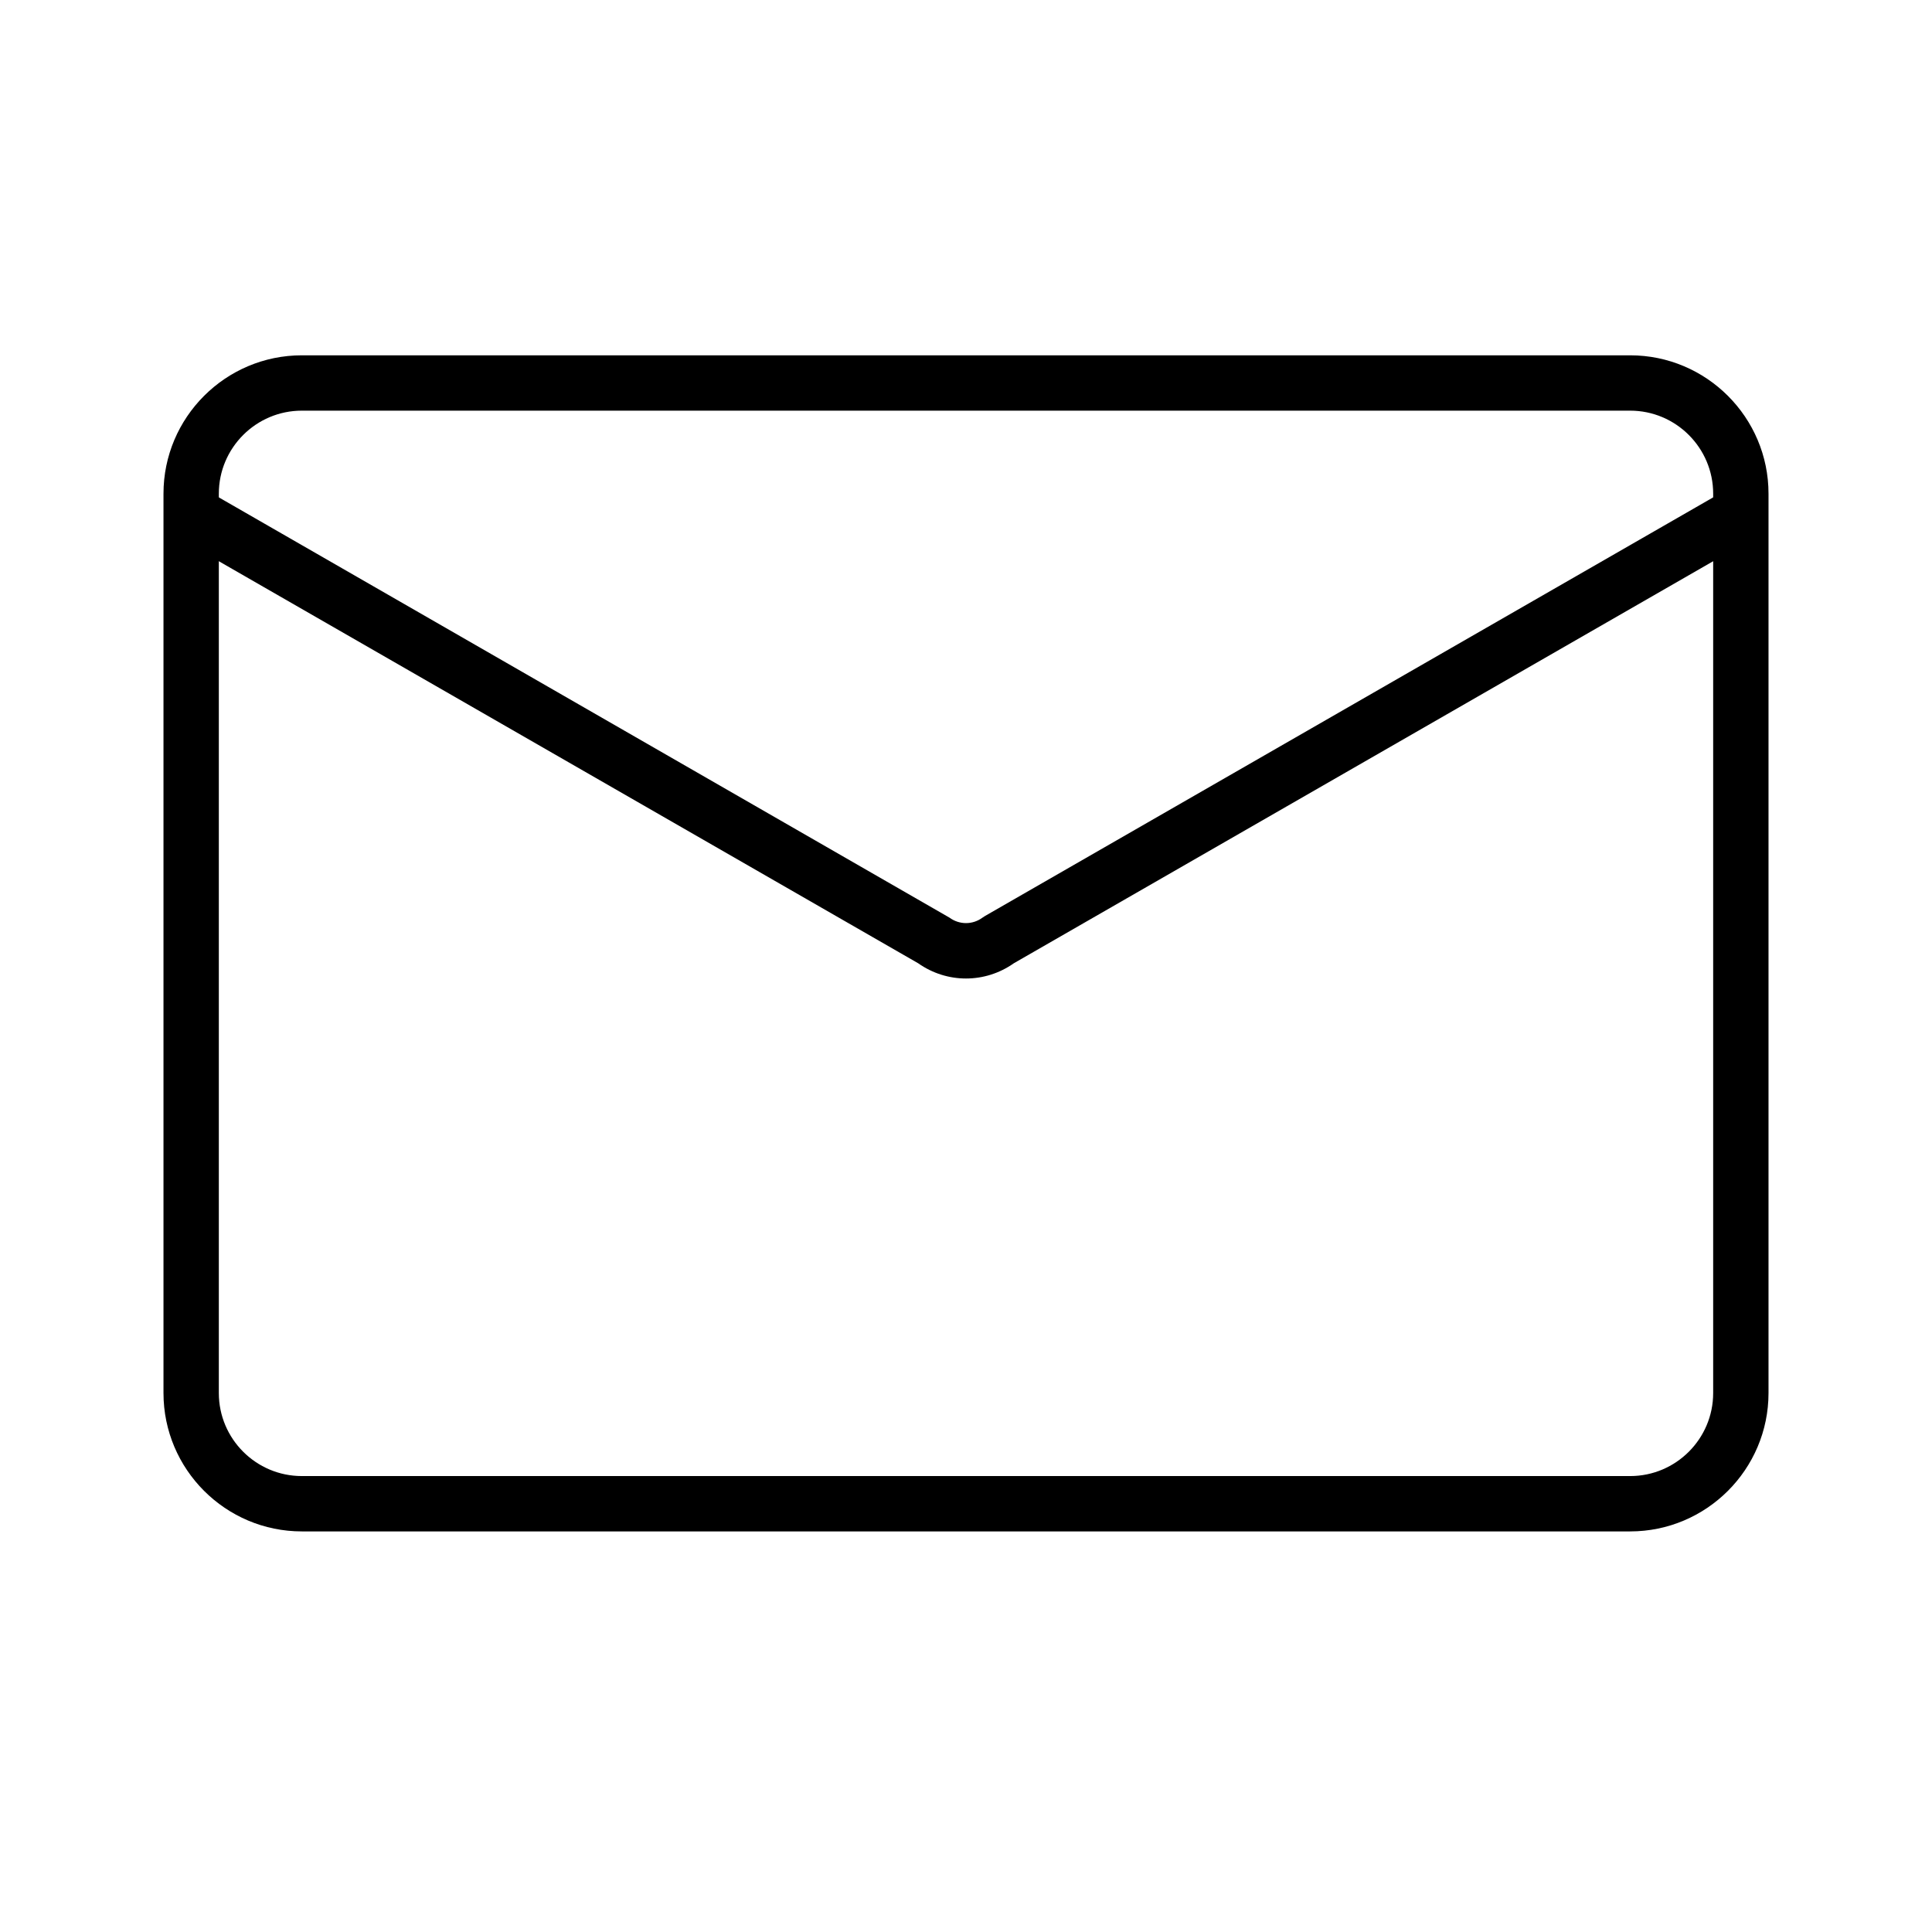
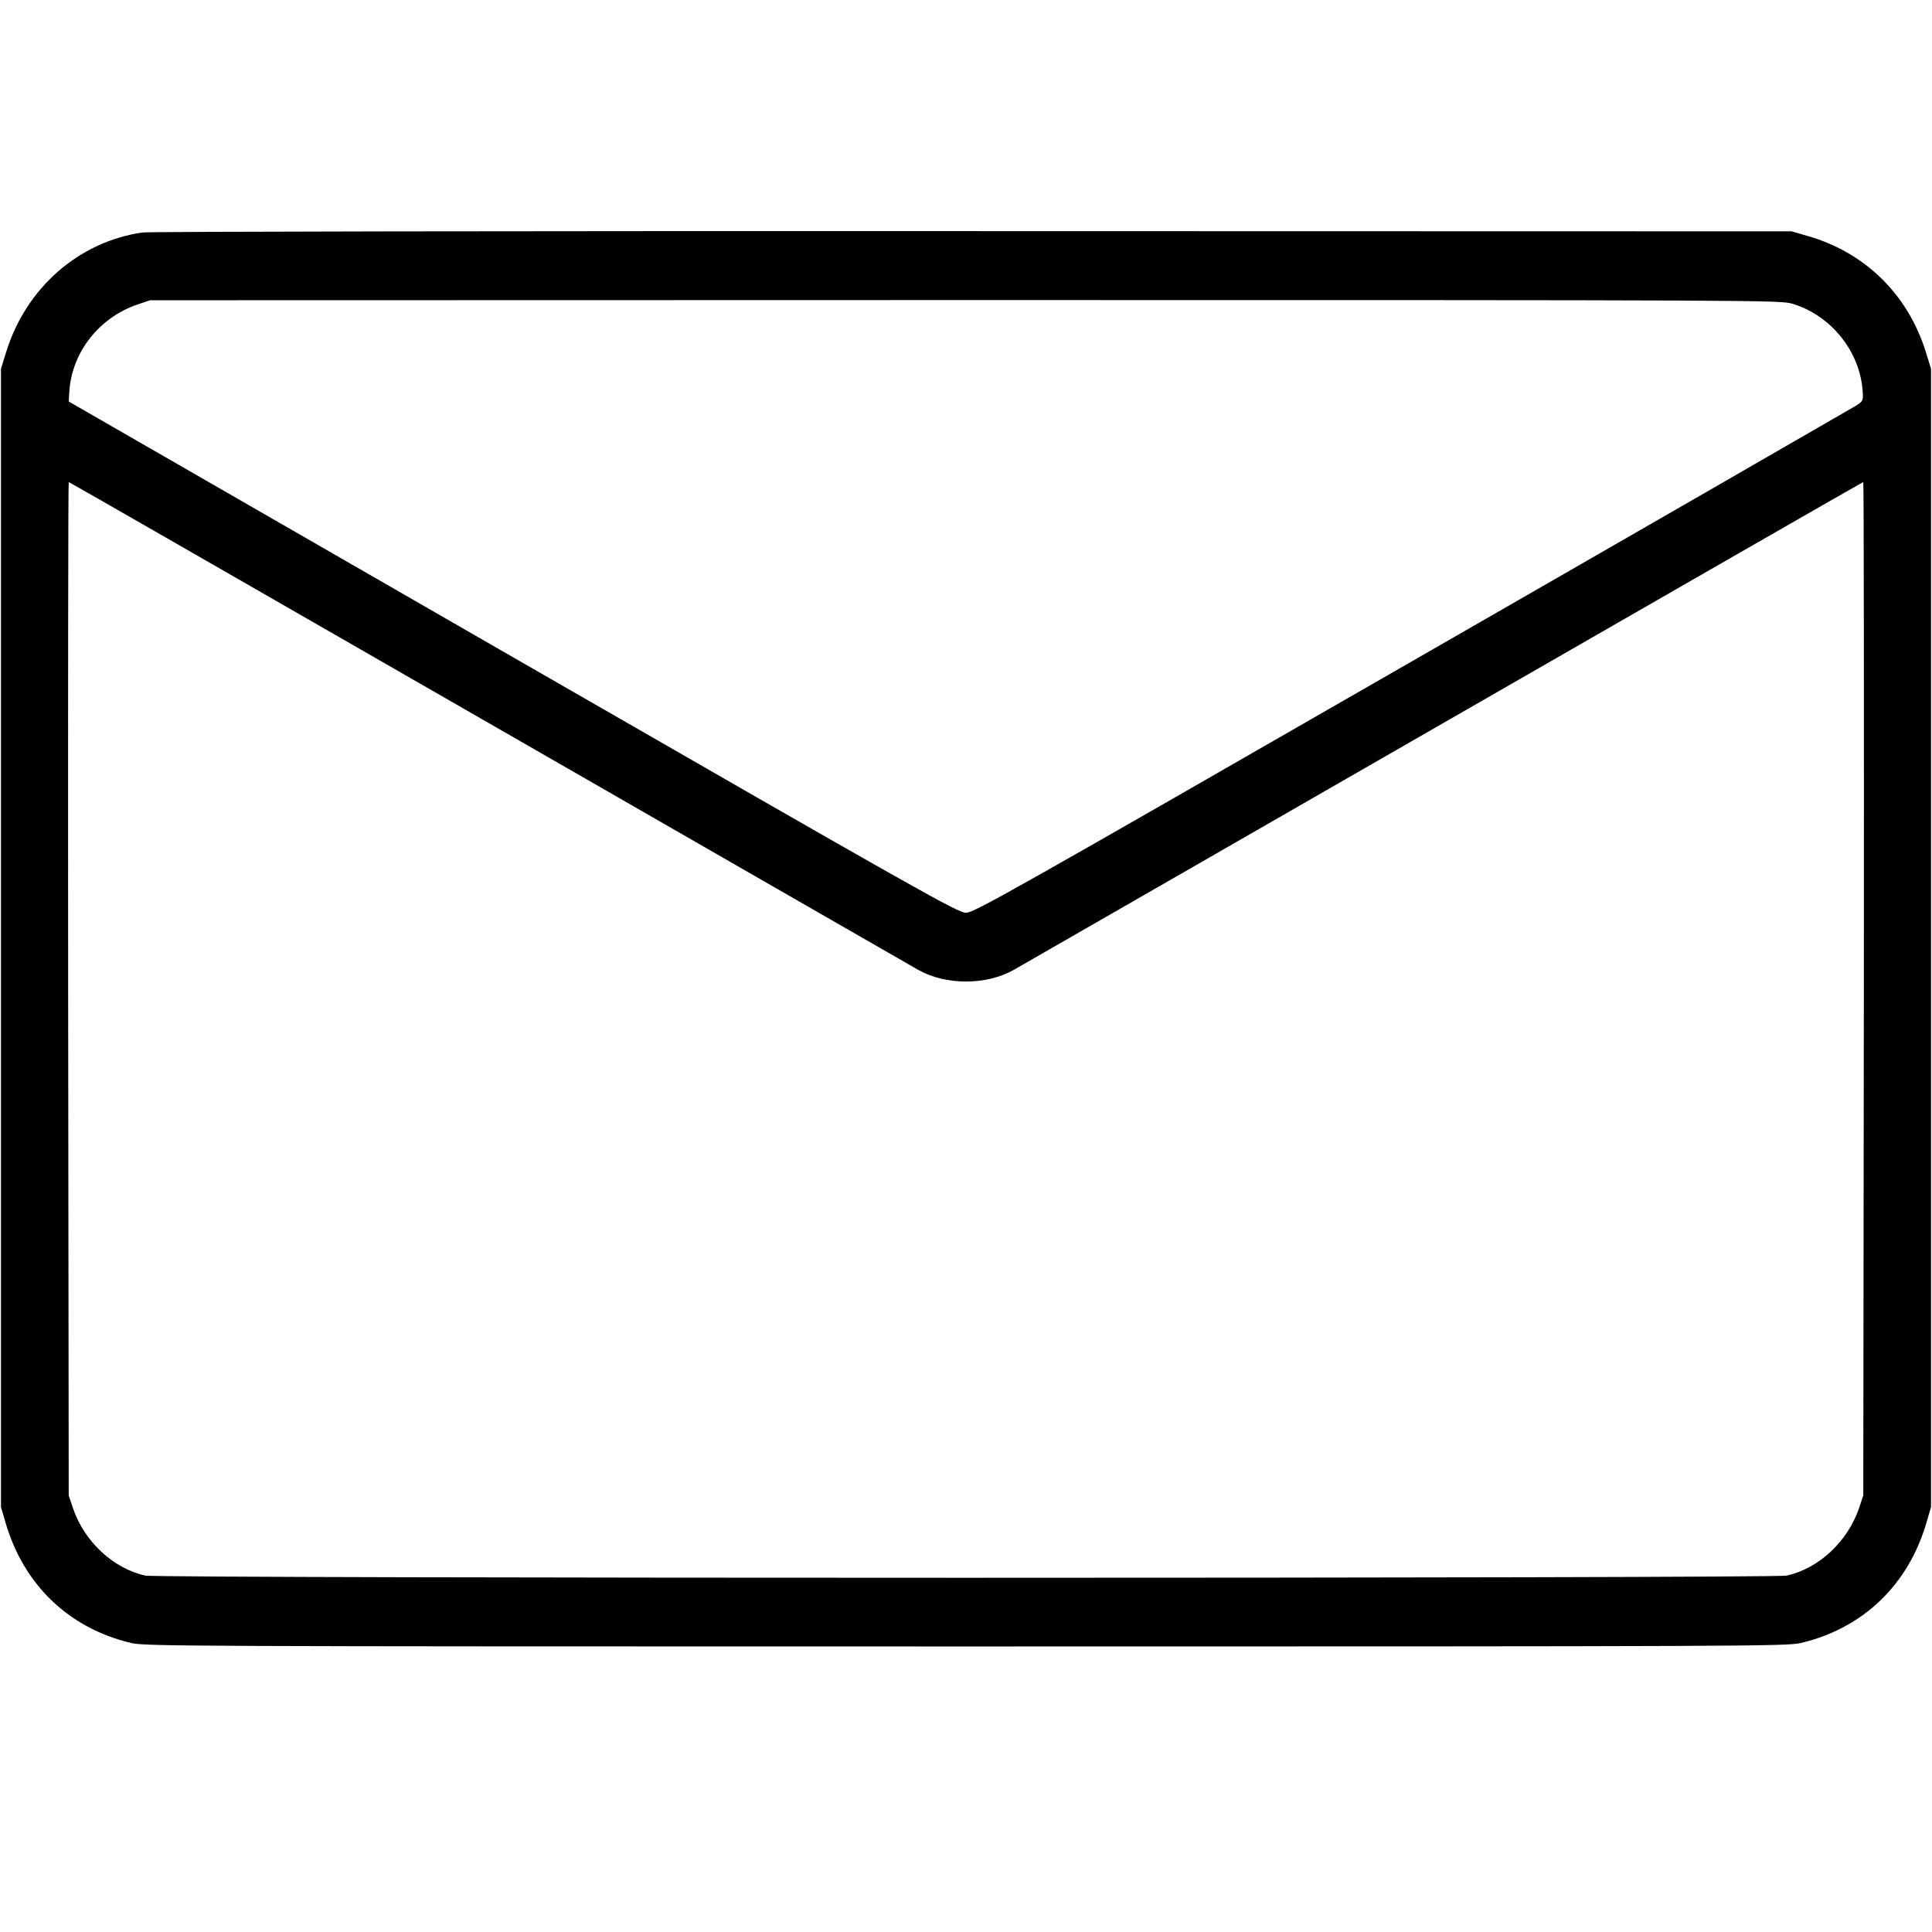
- <svg xmlns="http://www.w3.org/2000/svg" id="SvgjsSvg1001" width="288" height="288" version="1.1">
-   <defs id="SvgjsDefs1002" />
-   <g id="SvgjsG1008" transform="matrix(0.9167,0,0,0.9167,11.9952,11.71406)">
-     <svg enable-background="new 0 0 128 128" viewBox="0 0 128 128" width="288" height="288">
-       <path fill="#000000" d="M112,105H16c-5.514,0-10-4.486-10-10V30c0-5.514,4.486-10,10-10h96c5.514,0,10,4.486,10,10v65     C122,100.514,117.514,105,112,105z M16,24c-3.309,0-6,2.691-6,6v65c0,3.309,2.691,6,6,6h96c3.309,0,6-2.691,6-6V30     c0-3.309-2.691-6-6-6H16z" class="color505070 svgShape" />
-       <path fill="#000000" d="M64,65.04c-1.207,0-2.415-0.367-3.456-1.101L8.003,33.734c-0.957-0.551-1.287-1.773-0.737-2.731     c0.552-0.957,1.774-1.284,2.731-0.737l52.816,30.379c0.711,0.521,1.662,0.521,2.373,0l0.188-0.123l52.629-30.256     c0.96-0.548,2.181-0.22,2.731,0.737c0.55,0.958,0.22,2.181-0.737,2.731L67.456,63.939C66.415,64.673,65.207,65.04,64,65.04z" class="color505070 svgShape" />
-     </svg>
+ <svg xmlns="http://www.w3.org/2000/svg" version="1.0" width="998pt" height="998pt" viewBox="0 0 998 998" preserveAspectRatio="xMidYMid meet">
+   <g transform="translate(0,998) scale(0.1,-0.1)" fill="#000000" stroke="none">
+     <path d="M735 8779 c-328 -48 -599 -285 -702 -614 l-28 -90 0 -2940 0 -2940 23 -78 c93 -323 328 -548 649 -624 75 -17 243 -18 4313 -18 4070 0 4238 1 4313 18 321 76 556 301 649 624 l23 78 0 2940 0 2940 -28 90 c-93 296 -315 513 -613 597 l-79 23 -4230 1 c-2366 1 -4256 -2 -4290 -7z m8527 -369 c199 -61 348 -249 360 -454 3 -48 2 -49 -42 -76 -25 -15 -1057 -610 -2295 -1321 -2068 -1189 -2254 -1294 -2295 -1294 -42 0 -216 98 -2340 1320 l-2295 1321 3 49 c12 204 153 384 352 452 l65 22 4211 1 c4174 0 4212 0 4276 -20z m-6734 -2167 c1192 -685 2190 -1259 2217 -1274 142 -79 348 -79 490 0 27 15 1025 589 2217 1274 1193 686 2170 1247 2173 1247 3 0 4 -1178 3 -2617 l-3 -2618 -22 -66 c-59 -172 -206 -310 -373 -348 -63 -15 -8417 -15 -8480 0 -167 38 -314 176 -373 348 l-22 66 -3 2618 c-1 1439 0 2617 3 2617 3 0 980 -561 2173 -1247z" />
  </g>
</svg>
